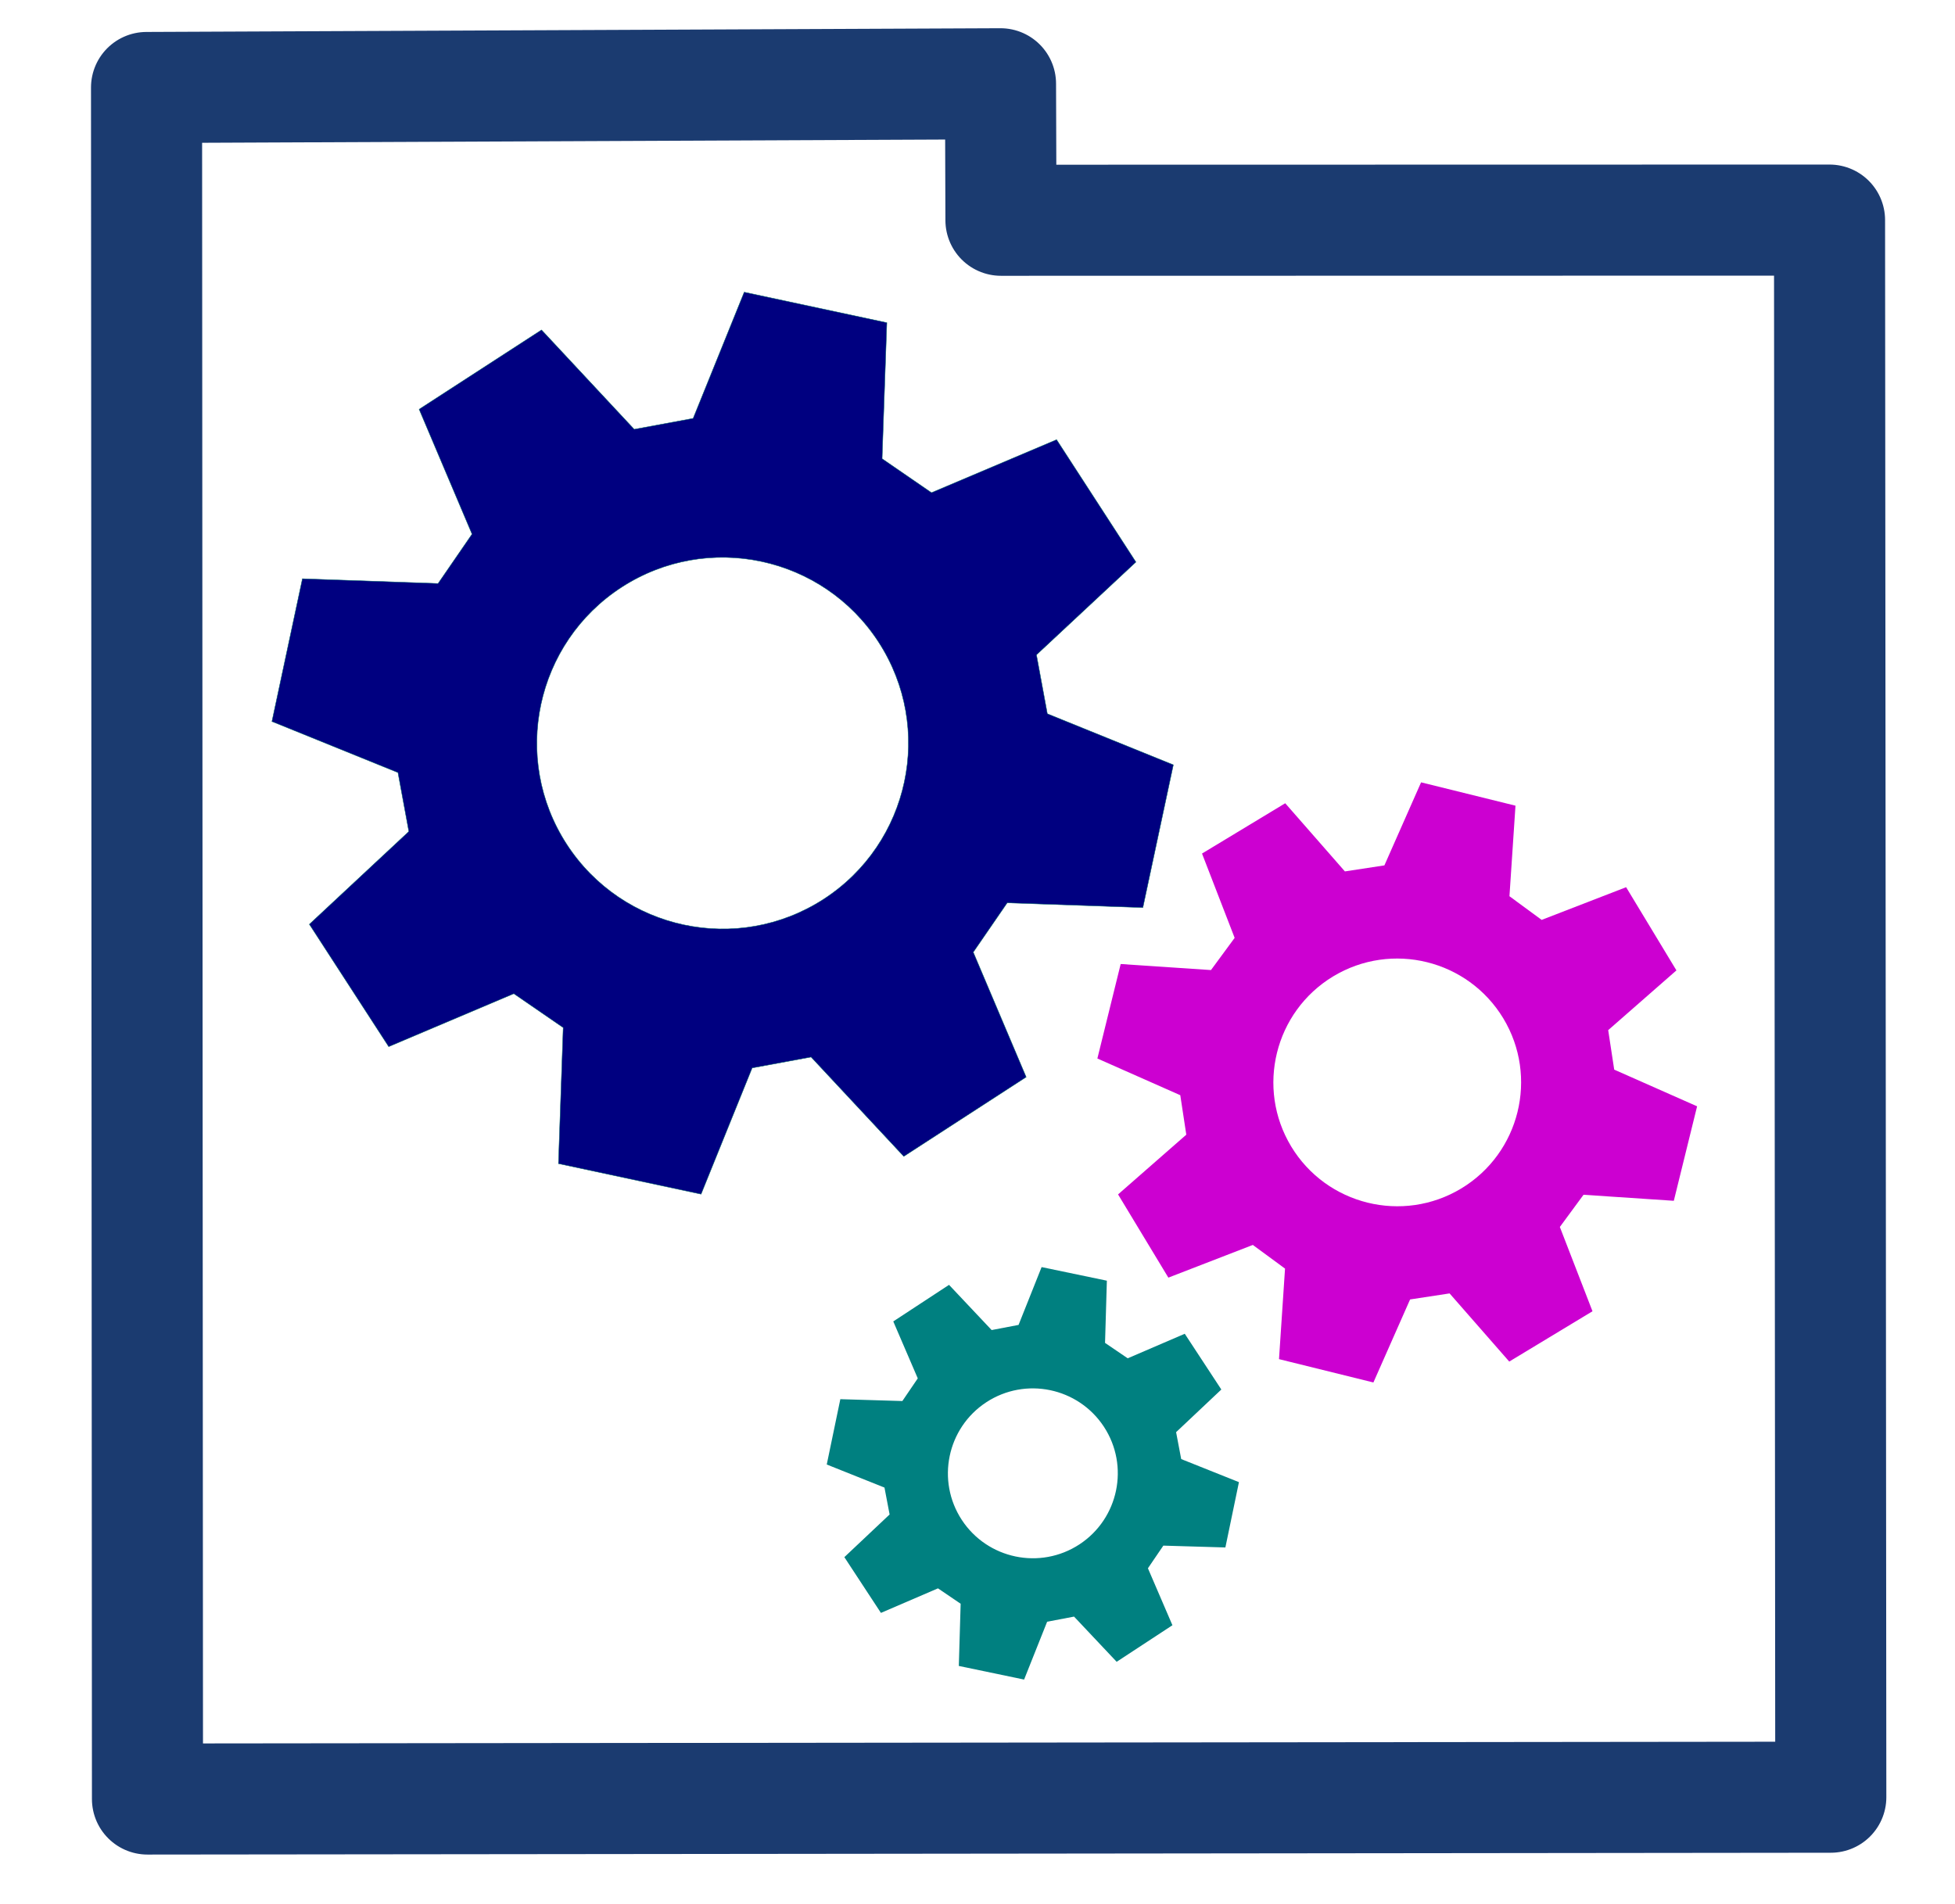
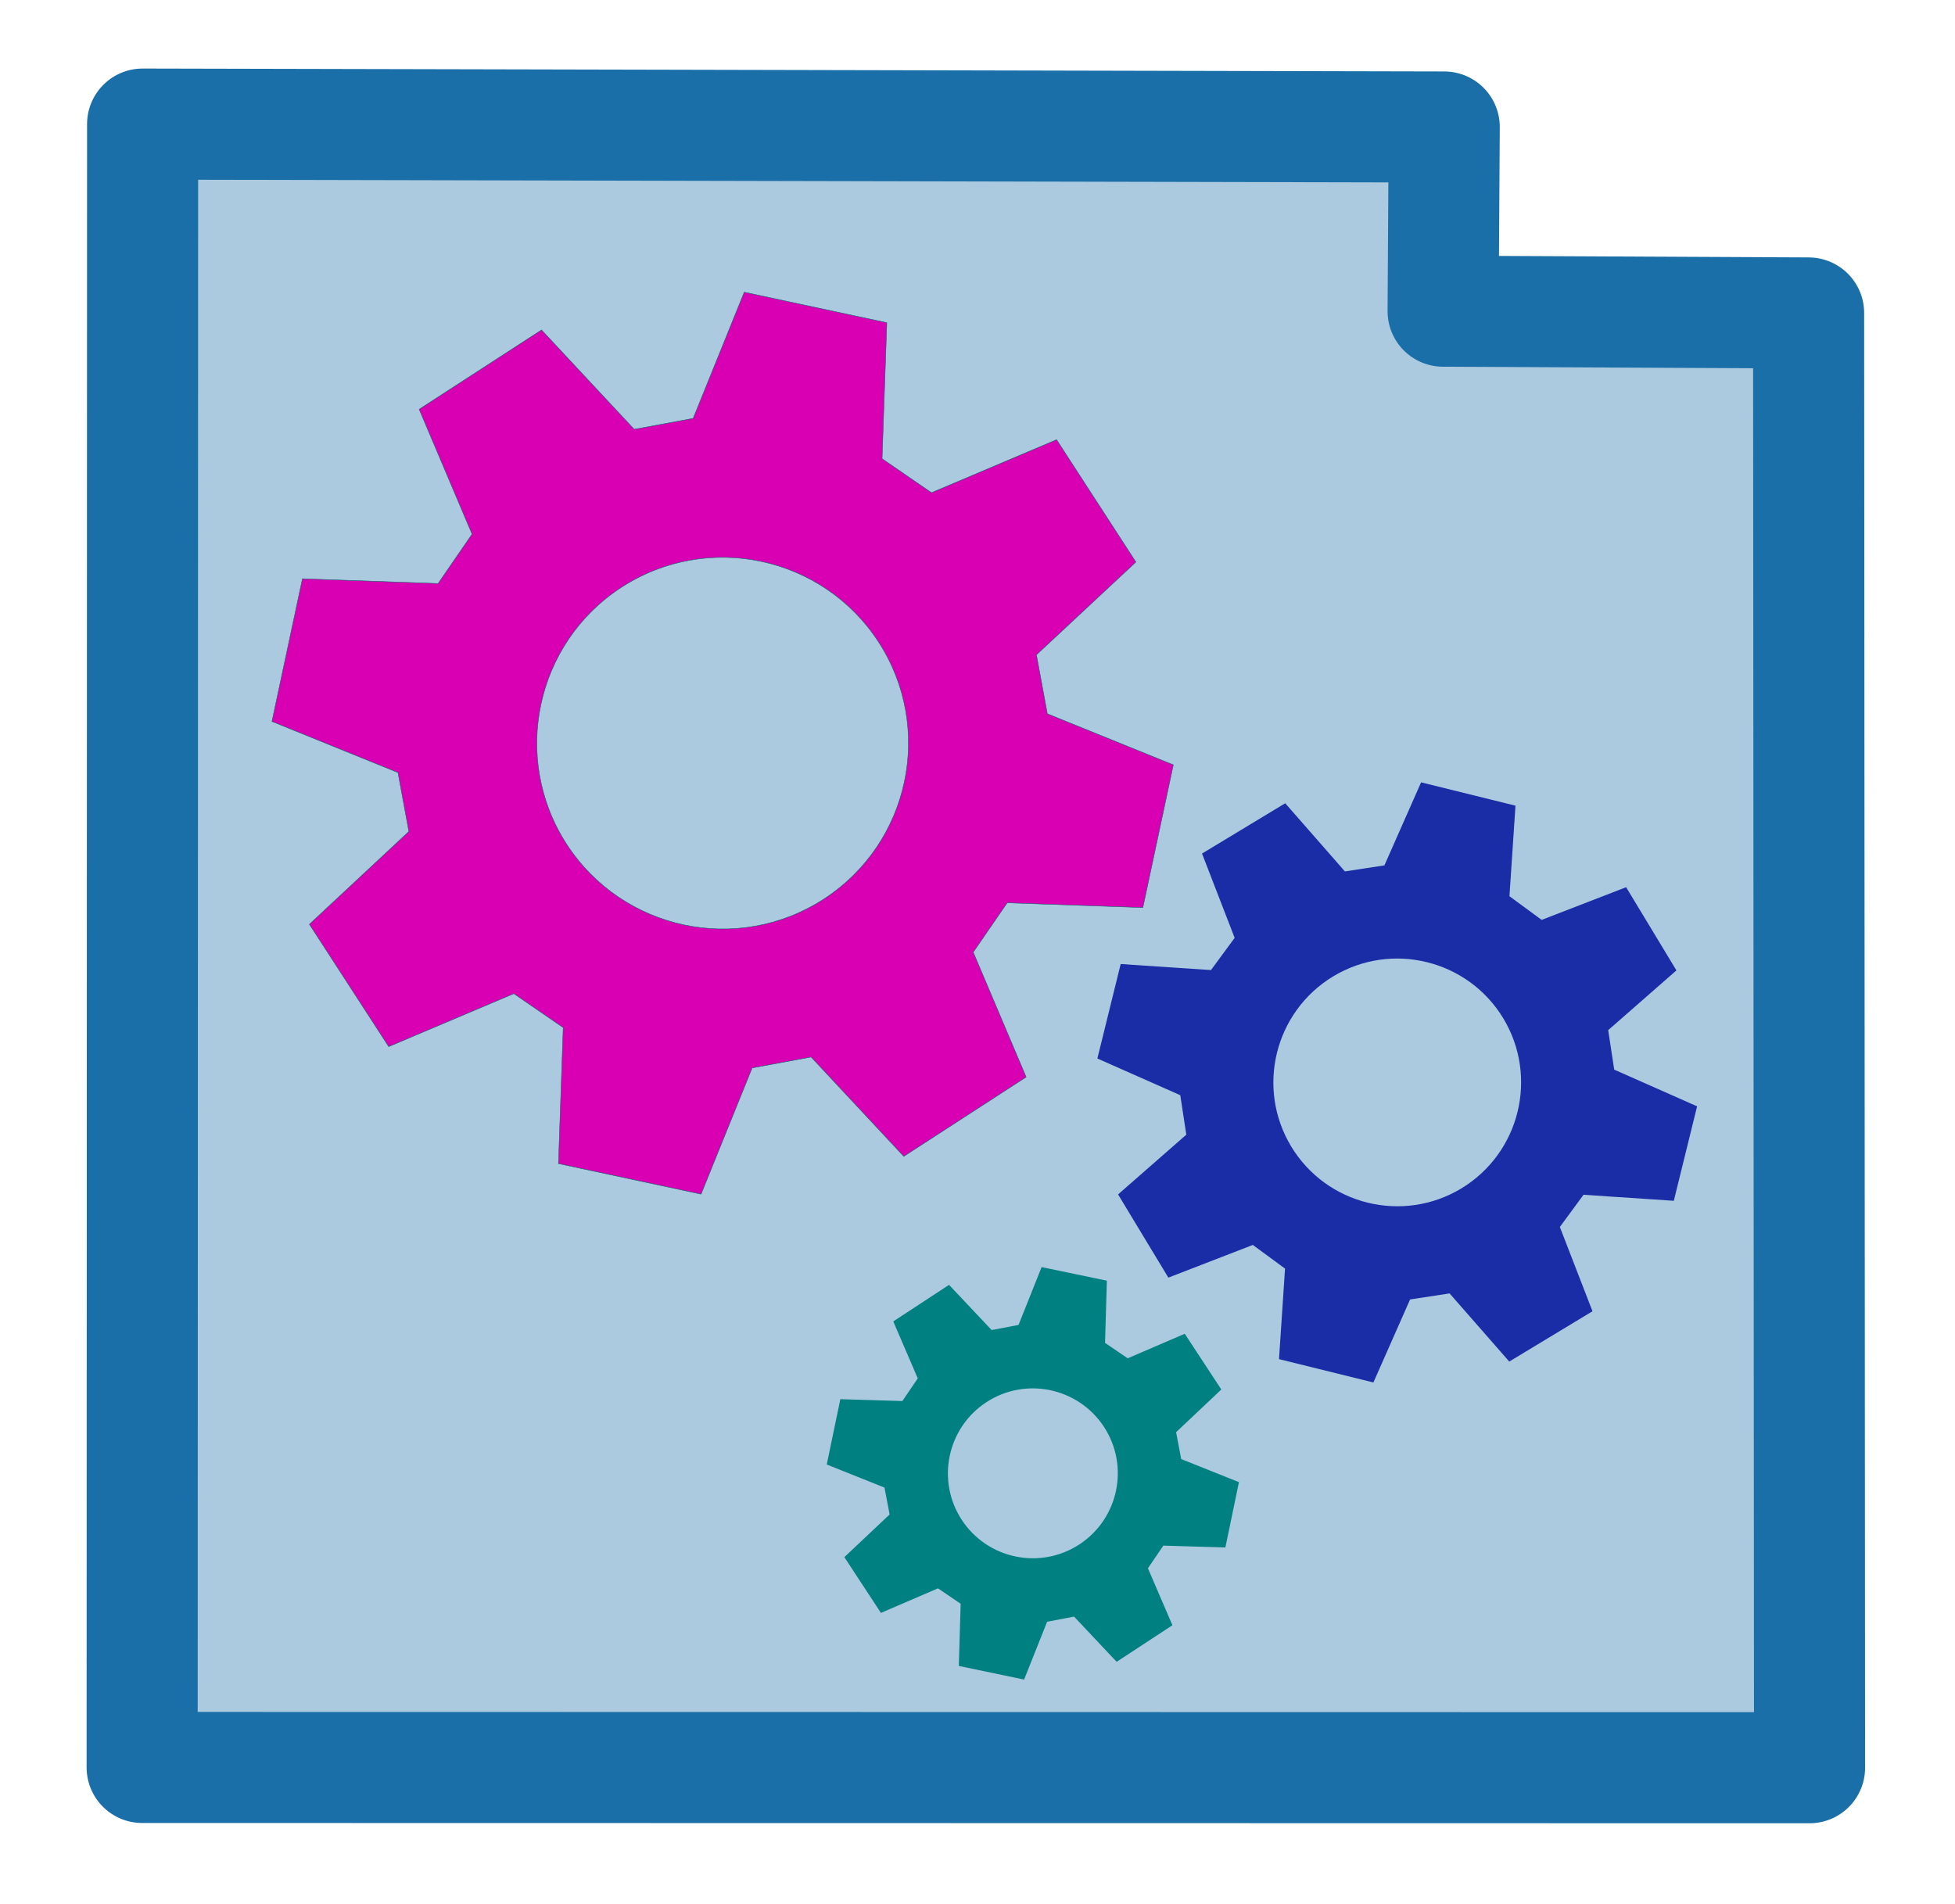
<svg xmlns="http://www.w3.org/2000/svg" version="1.1" id="svg292" width="440" height="428.387" viewBox="0 0 440 428.387">
  <defs id="defs296" />
  <g id="g300" transform="matrix(1.333333,0,0,-1.333333,0,428.3867)">
    <g id="g302" transform="matrix(0.1,0,0,0.1,45.90425,-49.31821)">
+       <path style="fill:#1b6fa8;fill-opacity:0.371;stroke:#1b6fa8;stroke-width:18.75;stroke-linejoin:round;stroke-dasharray:none;stroke-opacity:1" d="m 23.993,22.922 281.456,-0.049 -0.159,245.585 -61.697,0.299 0.192,31.095 -219.713,0.492 z" id="path1262" transform="matrix(10,0,0,10,-459.0425,493.1821)" />
      <g id="g531" transform="matrix(0.7289771,0,0,0.7289771,0,870.7615)">
-         <path d="m 3246.08,1108.7 53.92,218.79 -191.92,84.97 -13.94,91.44 157.99,138.35 -116.48,192.67 -195.6,-75.7 -74.55,54.8 13.96,209.69 -218.58,54.02 -84.94,-192.28 -91.46,-13.97 -138.19,157.84 -192.67,-116.48 75.56,-195.26 -54.81,-74.55 -209.09,13.99 -53.96,-218.79 191.97,-85 13.93,-91.42 -158,-138.32 116.46,-192.717 195.61,75.707 74.55,-54.808 -13.95,-209.641 218.57,-54.031 84.95,192.254 91.47,13.976 138.16,-157.832 192.73,116.504 -75.58,195.208 54.83,74.55 z m -492.01,28.64 c -135.57,-81.83 -311.93,-38.36 -393.94,97.11 -81.83,135.58 -38.31,311.92 97.14,393.93 135.58,81.83 311.93,38.33 393.94,-97.1 81.8,-135.58 38.34,-311.94 -97.14,-393.94" style="fill:#cc00d1;fill-opacity:1;fill-rule:nonzero;stroke:none" id="path304" />
-         <path d="m 1746.4,1395.25 -122.5,289.13 78.65,114.35 314.13,-11.01 70.52,330.54 -291.75,118.3 -25.22,136.45 230.33,214.88 -183.71,283.38 -289.67,-122.74 -114.37,78.66 10.99,315.01 -330.22,70.67 L 975.305,2920.58 838.816,2895.32 624.203,3125.41 340.805,2941.7 463.34,2652.56 384.68,2538.18 70.551,2549.24 0,2218.68 291.793,2100.37 316.996,1963.92 86.652,1749.05 270.375,1465.68 l 289.668,122.72 114.371,-78.65 -10.996,-314.99 330.238,-70.67 118.264,292.28 136.47,25.25 214.63,-230.08 z m -468.7,412.11 c -199.38,-129.06 -465.868,-72.2 -595.212,127.02 -129.074,199.39 -72.168,465.87 127.024,595.19 199.408,129.08 465.878,72.2 595.208,-127 129.07,-199.41 72.22,-465.86 -127.02,-595.21" style="fill:#000080;fill-opacity:1;fill-rule:nonzero;stroke:#006666;stroke-opacity:1" id="path306" />
+         <path d="m 3246.08,1108.7 53.92,218.79 -191.92,84.97 -13.94,91.44 157.99,138.35 -116.48,192.67 -195.6,-75.7 -74.55,54.8 13.96,209.69 -218.58,54.02 -84.94,-192.28 -91.46,-13.97 -138.19,157.84 -192.67,-116.48 75.56,-195.26 -54.81,-74.55 -209.09,13.99 -53.96,-218.79 191.97,-85 13.93,-91.42 -158,-138.32 116.46,-192.717 195.61,75.707 74.55,-54.808 -13.95,-209.641 218.57,-54.031 84.95,192.254 91.47,13.976 138.16,-157.832 192.73,116.504 -75.58,195.208 54.83,74.55 z m -492.01,28.64 c -135.57,-81.83 -311.93,-38.36 -393.94,97.11 -81.83,135.58 -38.31,311.92 97.14,393.93 135.58,81.83 311.93,38.33 393.94,-97.1 81.8,-135.58 38.34,-311.94 -97.14,-393.94" style="fill:#1a2da6;fill-opacity:1;fill-rule:nonzero;stroke:none" id="path304" />
+         <path d="m 1746.4,1395.25 -122.5,289.13 78.65,114.35 314.13,-11.01 70.52,330.54 -291.75,118.3 -25.22,136.45 230.33,214.88 -183.71,283.38 -289.67,-122.74 -114.37,78.66 10.99,315.01 -330.22,70.67 L 975.305,2920.58 838.816,2895.32 624.203,3125.41 340.805,2941.7 463.34,2652.56 384.68,2538.18 70.551,2549.24 0,2218.68 291.793,2100.37 316.996,1963.92 86.652,1749.05 270.375,1465.68 l 289.668,122.72 114.371,-78.65 -10.996,-314.99 330.238,-70.67 118.264,292.28 136.47,25.25 214.63,-230.08 z m -468.7,412.11 c -199.38,-129.06 -465.868,-72.2 -595.212,127.02 -129.074,199.39 -72.168,465.87 127.024,595.19 199.408,129.08 465.878,72.2 595.208,-127 129.07,-199.41 72.22,-465.86 -127.02,-595.21" style="fill:#d900b4;fill-opacity:1;fill-rule:nonzero;stroke:#006666;stroke-opacity:1" id="path306" />
        <path d="m 2093.6,572.91 104.74,98.781 -84.67,129.09 -132.12,-56.836 -52.49,35.703 4.24,144.043 -151.12,31.485 -53.36,-133.906 -62.33,-11.895 -98.67,104.68 -129.11,-84.688 56.72,-131.887 -35.69,-52.48 -143.63,4.297 -31.44,-151.289 133.67,-53.406 11.87,-62.305 -104.78,-98.809 84.69,-129.101 132.11,56.836 52.5,-35.676 L 1590.47,31.535 1741.64,0 l 53.34,133.926 62.32,11.887 98.67,-104.68 129.13,84.668 -56.74,131.906 35.7,52.457 143.66,-4.234 31.4,151.258 -133.69,53.398 z M 1869.8,313.078 c -90.84,-59.504 -212.79,-34.164 -272.41,56.621 -59.5,90.84 -34.15,212.801 56.59,272.403 90.85,59.511 212.83,34.168 272.45,-56.594 59.5,-90.867 34.15,-212.813 -56.63,-272.43" style="fill:#008080;fill-opacity:1;fill-rule:nonzero;stroke:none" id="path308" />
      </g>
    </g>
-     <path style="fill:none;fill-opacity:0.164;stroke:#1b3b70;stroke-width:18.75;stroke-linejoin:round;stroke-dasharray:none;stroke-opacity:1" d="m 24.894,17.591 284.141,0.308 -0.213,266.236 -139.863,-0.027 -0.074,23.041 -144.149,-0.628 z" id="path1262" />
  </g>
</svg>
